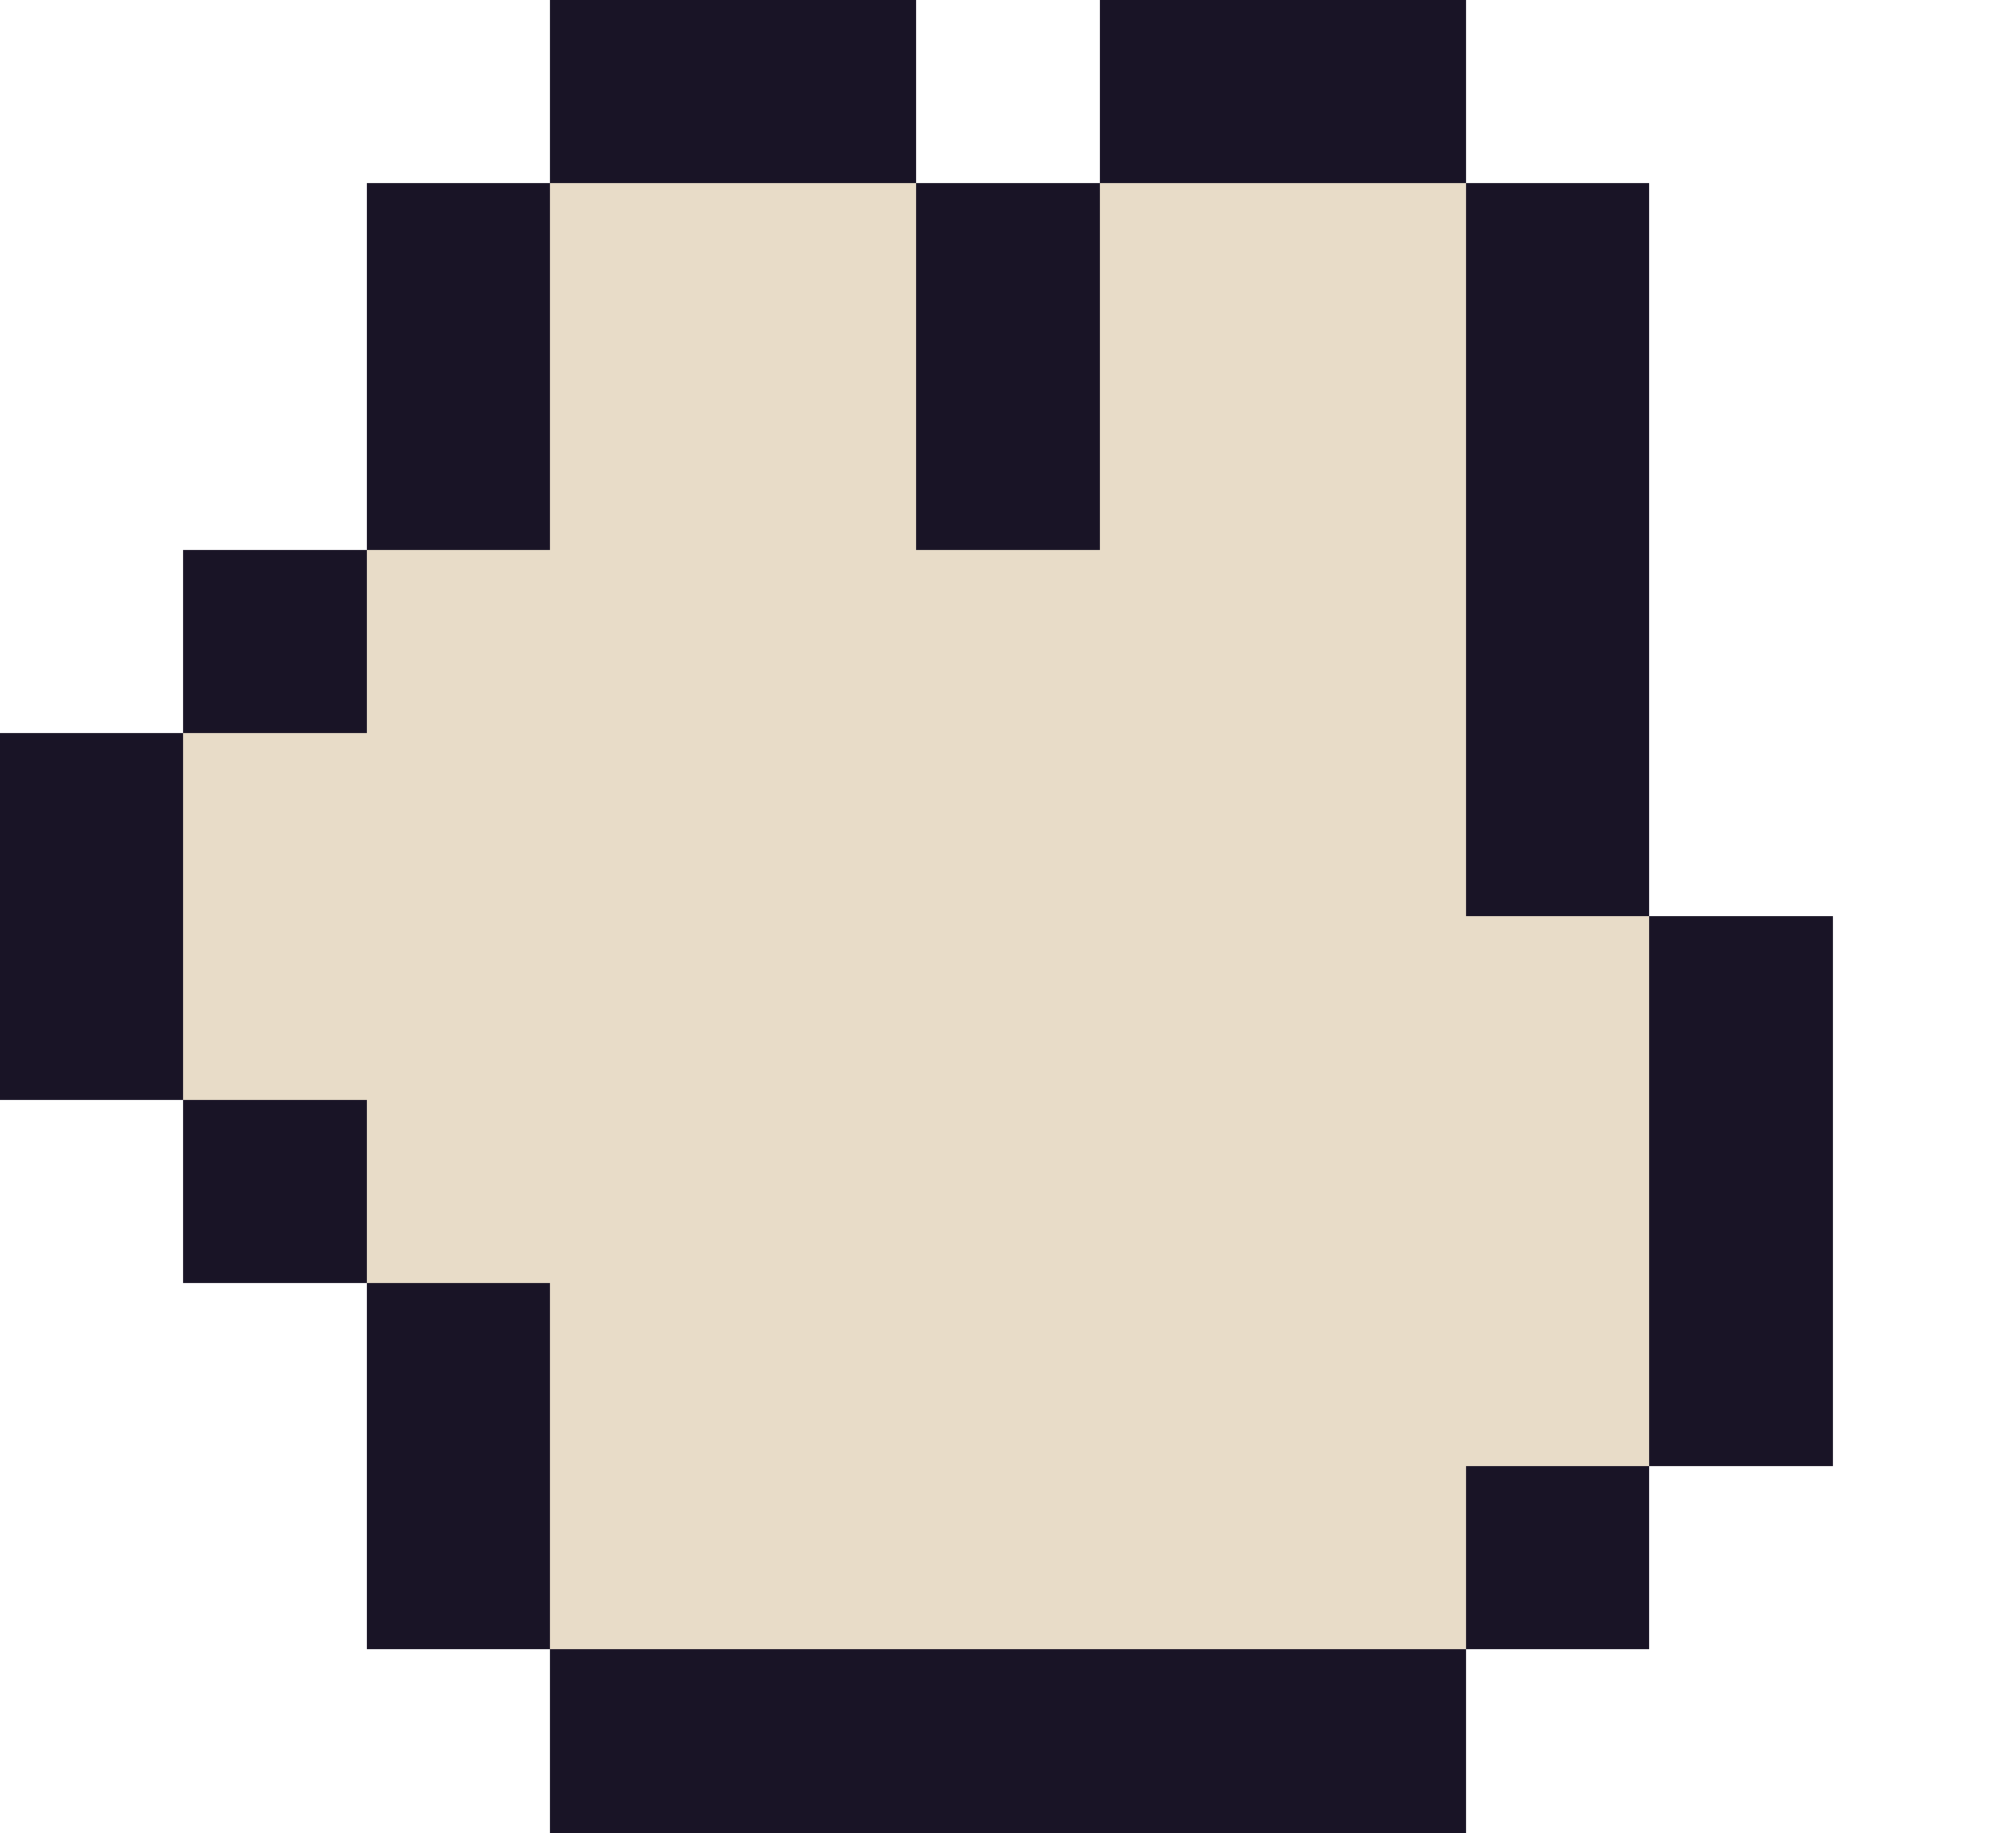
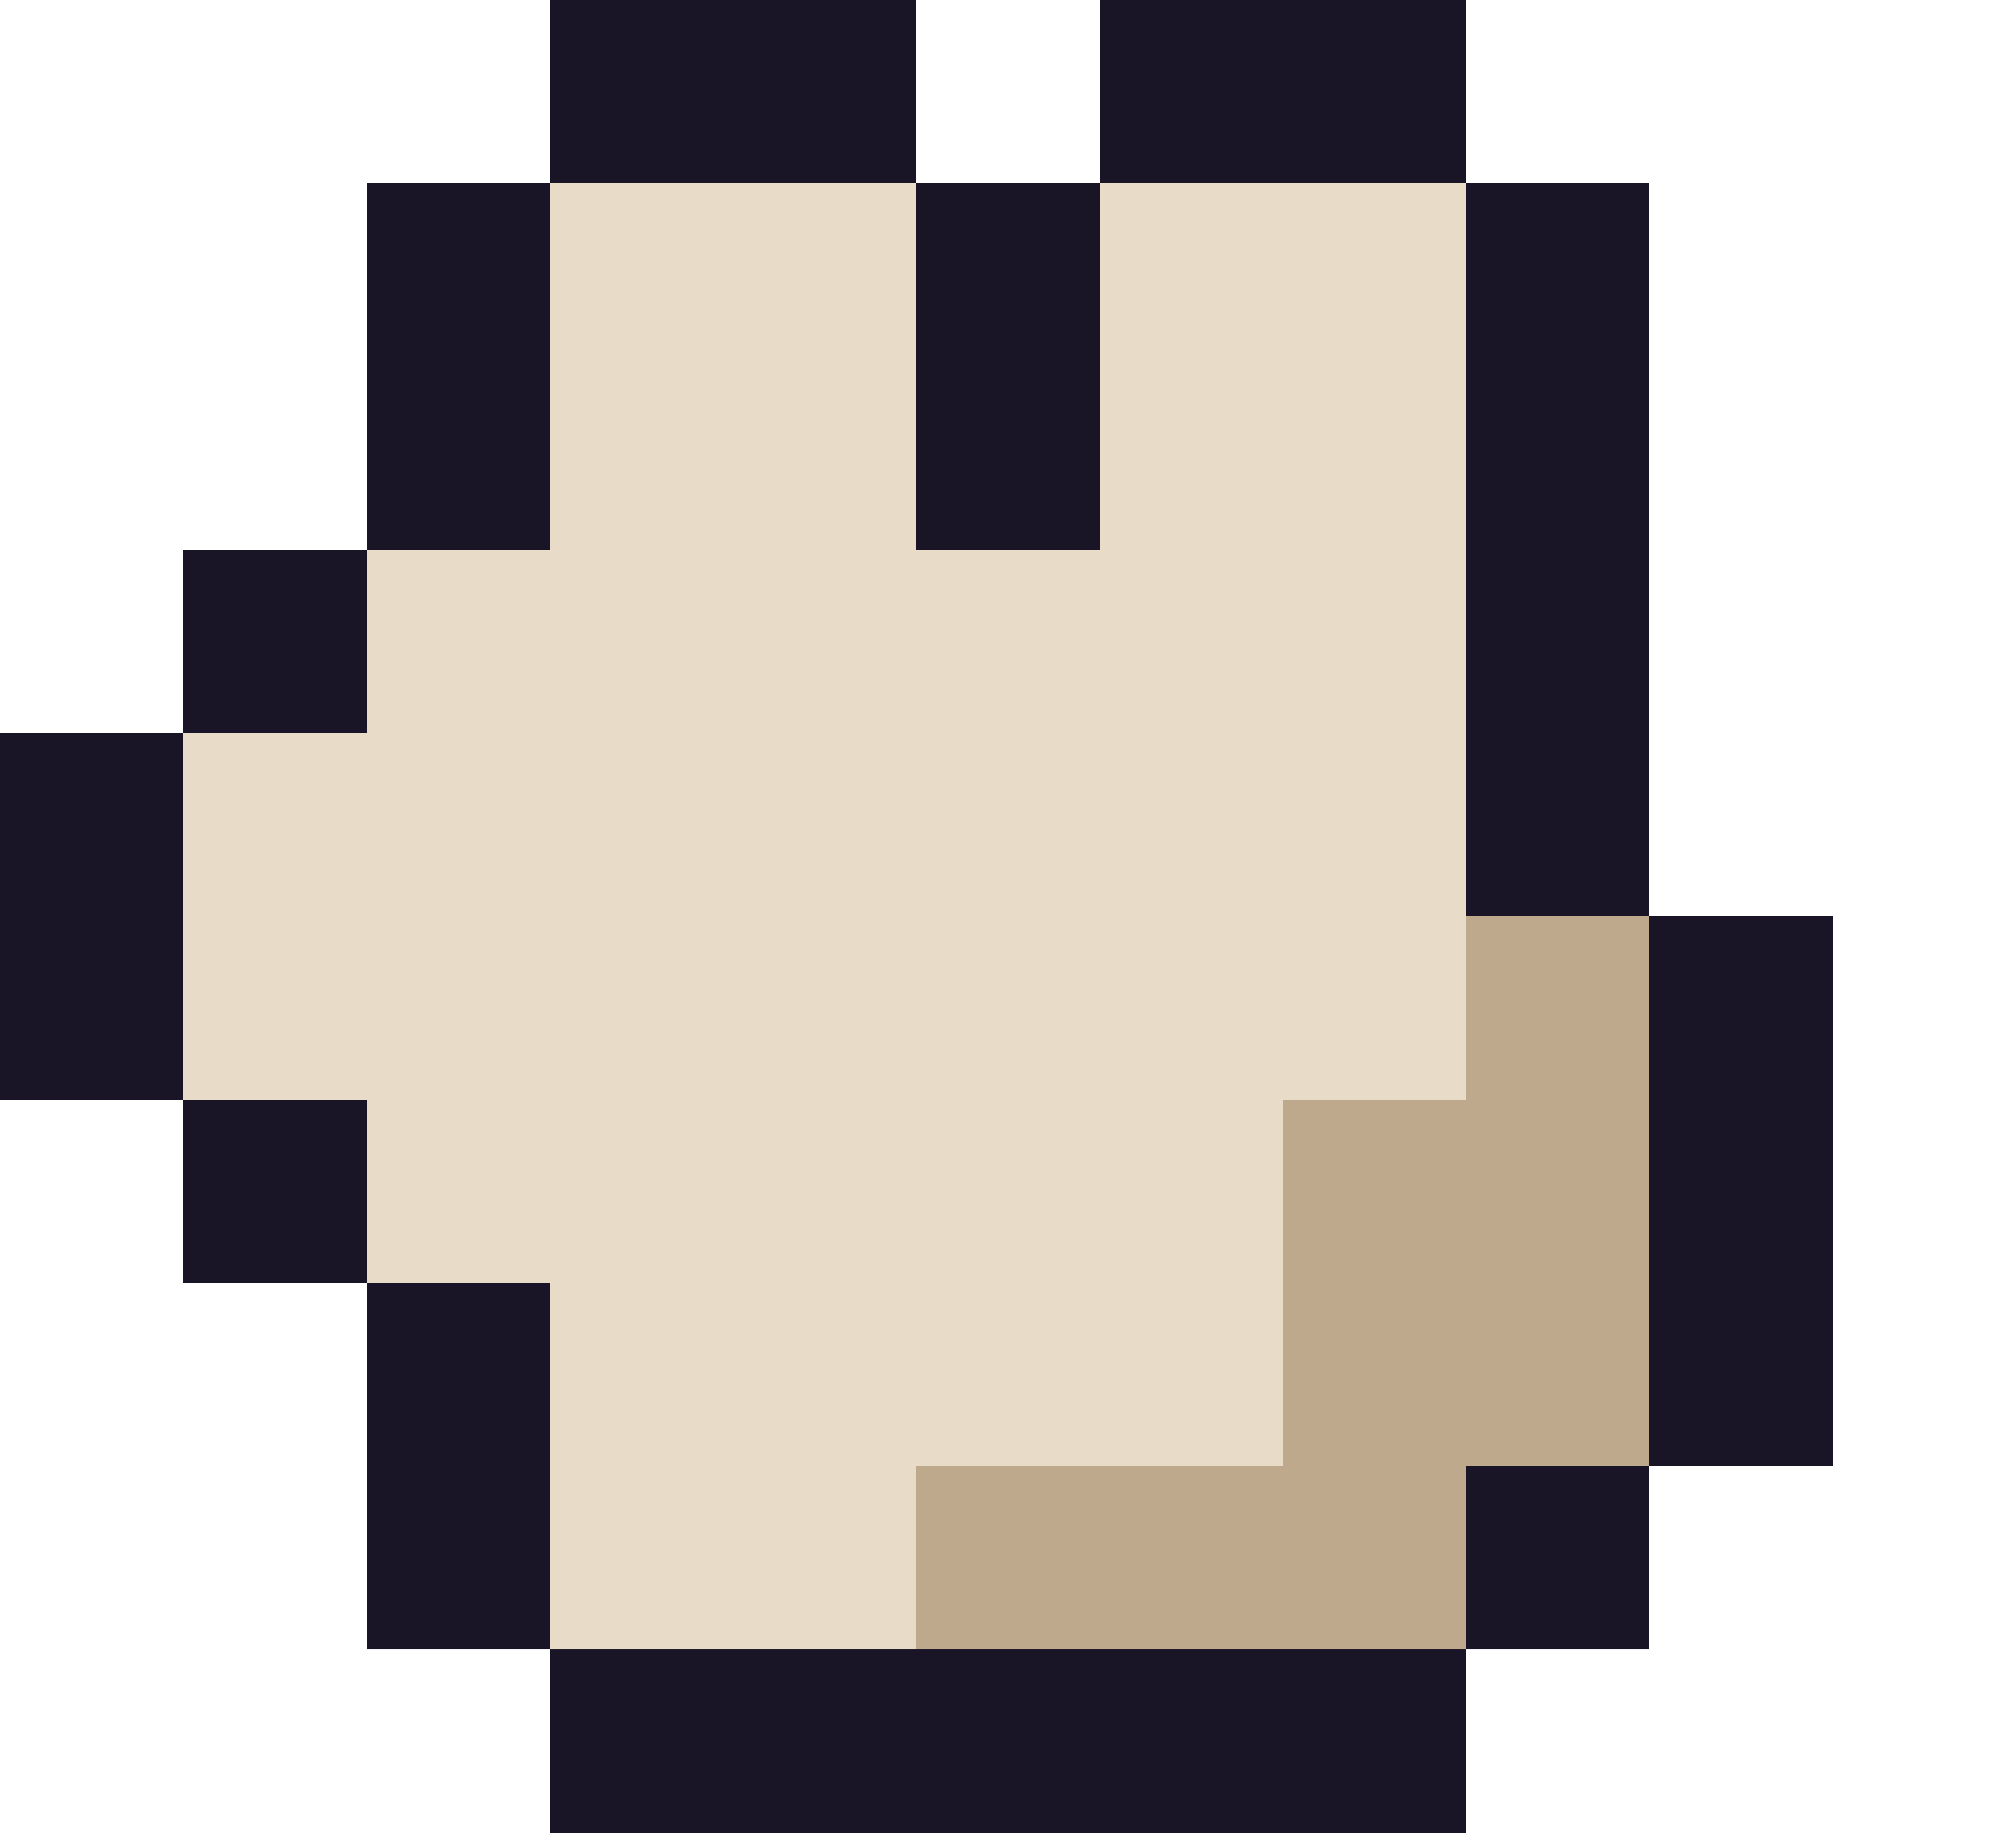
<svg xmlns="http://www.w3.org/2000/svg" viewBox="0 0 11 10" shape-rendering="crispEdges" role="img" aria-label="hand">
  <rect x="3" y="0" width="2" height="1" fill="#191426" />
  <rect x="6" y="0" width="2" height="1" fill="#191426" />
  <rect x="2" y="1" width="1" height="1" fill="#191426" />
  <rect x="3" y="1" width="2" height="1" fill="#E8DCC8" />
  <rect x="5" y="1" width="1" height="1" fill="#191426" />
  <rect x="6" y="1" width="2" height="1" fill="#E8DCC8" />
  <rect x="8" y="1" width="1" height="1" fill="#191426" />
  <rect x="2" y="2" width="1" height="1" fill="#191426" />
  <rect x="3" y="2" width="2" height="1" fill="#E8DCC8" />
  <rect x="5" y="2" width="1" height="1" fill="#191426" />
  <rect x="6" y="2" width="2" height="1" fill="#E8DCC8" />
  <rect x="8" y="2" width="1" height="1" fill="#191426" />
  <rect x="1" y="3" width="1" height="1" fill="#191426" />
  <rect x="2" y="3" width="6" height="1" fill="#E8DCC8" />
  <rect x="8" y="3" width="1" height="1" fill="#191426" />
  <rect x="0" y="4" width="1" height="1" fill="#191426" />
  <rect x="1" y="4" width="7" height="1" fill="#E8DCC8" />
  <rect x="8" y="4" width="1" height="1" fill="#191426" />
  <rect x="0" y="5" width="1" height="1" fill="#191426" />
-   <rect x="1" y="5" width="8" height="1" fill="#E8DCC8" />
+   <rect x="1" y="5" width="7" height="1" fill="#E8DCC8" />
+   <rect x="8" y="5" width="1" height="1" fill="#BFA98C" />
  <rect x="9" y="5" width="1" height="1" fill="#191426" />
  <rect x="1" y="6" width="1" height="1" fill="#191426" />
-   <rect x="2" y="6" width="7" height="1" fill="#E8DCC8" />
+   <rect x="2" y="6" width="5" height="1" fill="#E8DCC8" />
+   <rect x="7" y="6" width="2" height="1" fill="#BFA98C" />
  <rect x="9" y="6" width="1" height="1" fill="#191426" />
  <rect x="2" y="7" width="1" height="1" fill="#191426" />
-   <rect x="3" y="7" width="6" height="1" fill="#E8DCC8" />
+   <rect x="3" y="7" width="4" height="1" fill="#E8DCC8" />
+   <rect x="7" y="7" width="2" height="1" fill="#BFA98C" />
  <rect x="9" y="7" width="1" height="1" fill="#191426" />
  <rect x="2" y="8" width="1" height="1" fill="#191426" />
-   <rect x="3" y="8" width="5" height="1" fill="#E8DCC8" />
+   <rect x="3" y="8" width="2" height="1" fill="#E8DCC8" />
+   <rect x="5" y="8" width="3" height="1" fill="#BFA98C" />
  <rect x="8" y="8" width="1" height="1" fill="#191426" />
  <rect x="3" y="9" width="5" height="1" fill="#191426" />
</svg>
